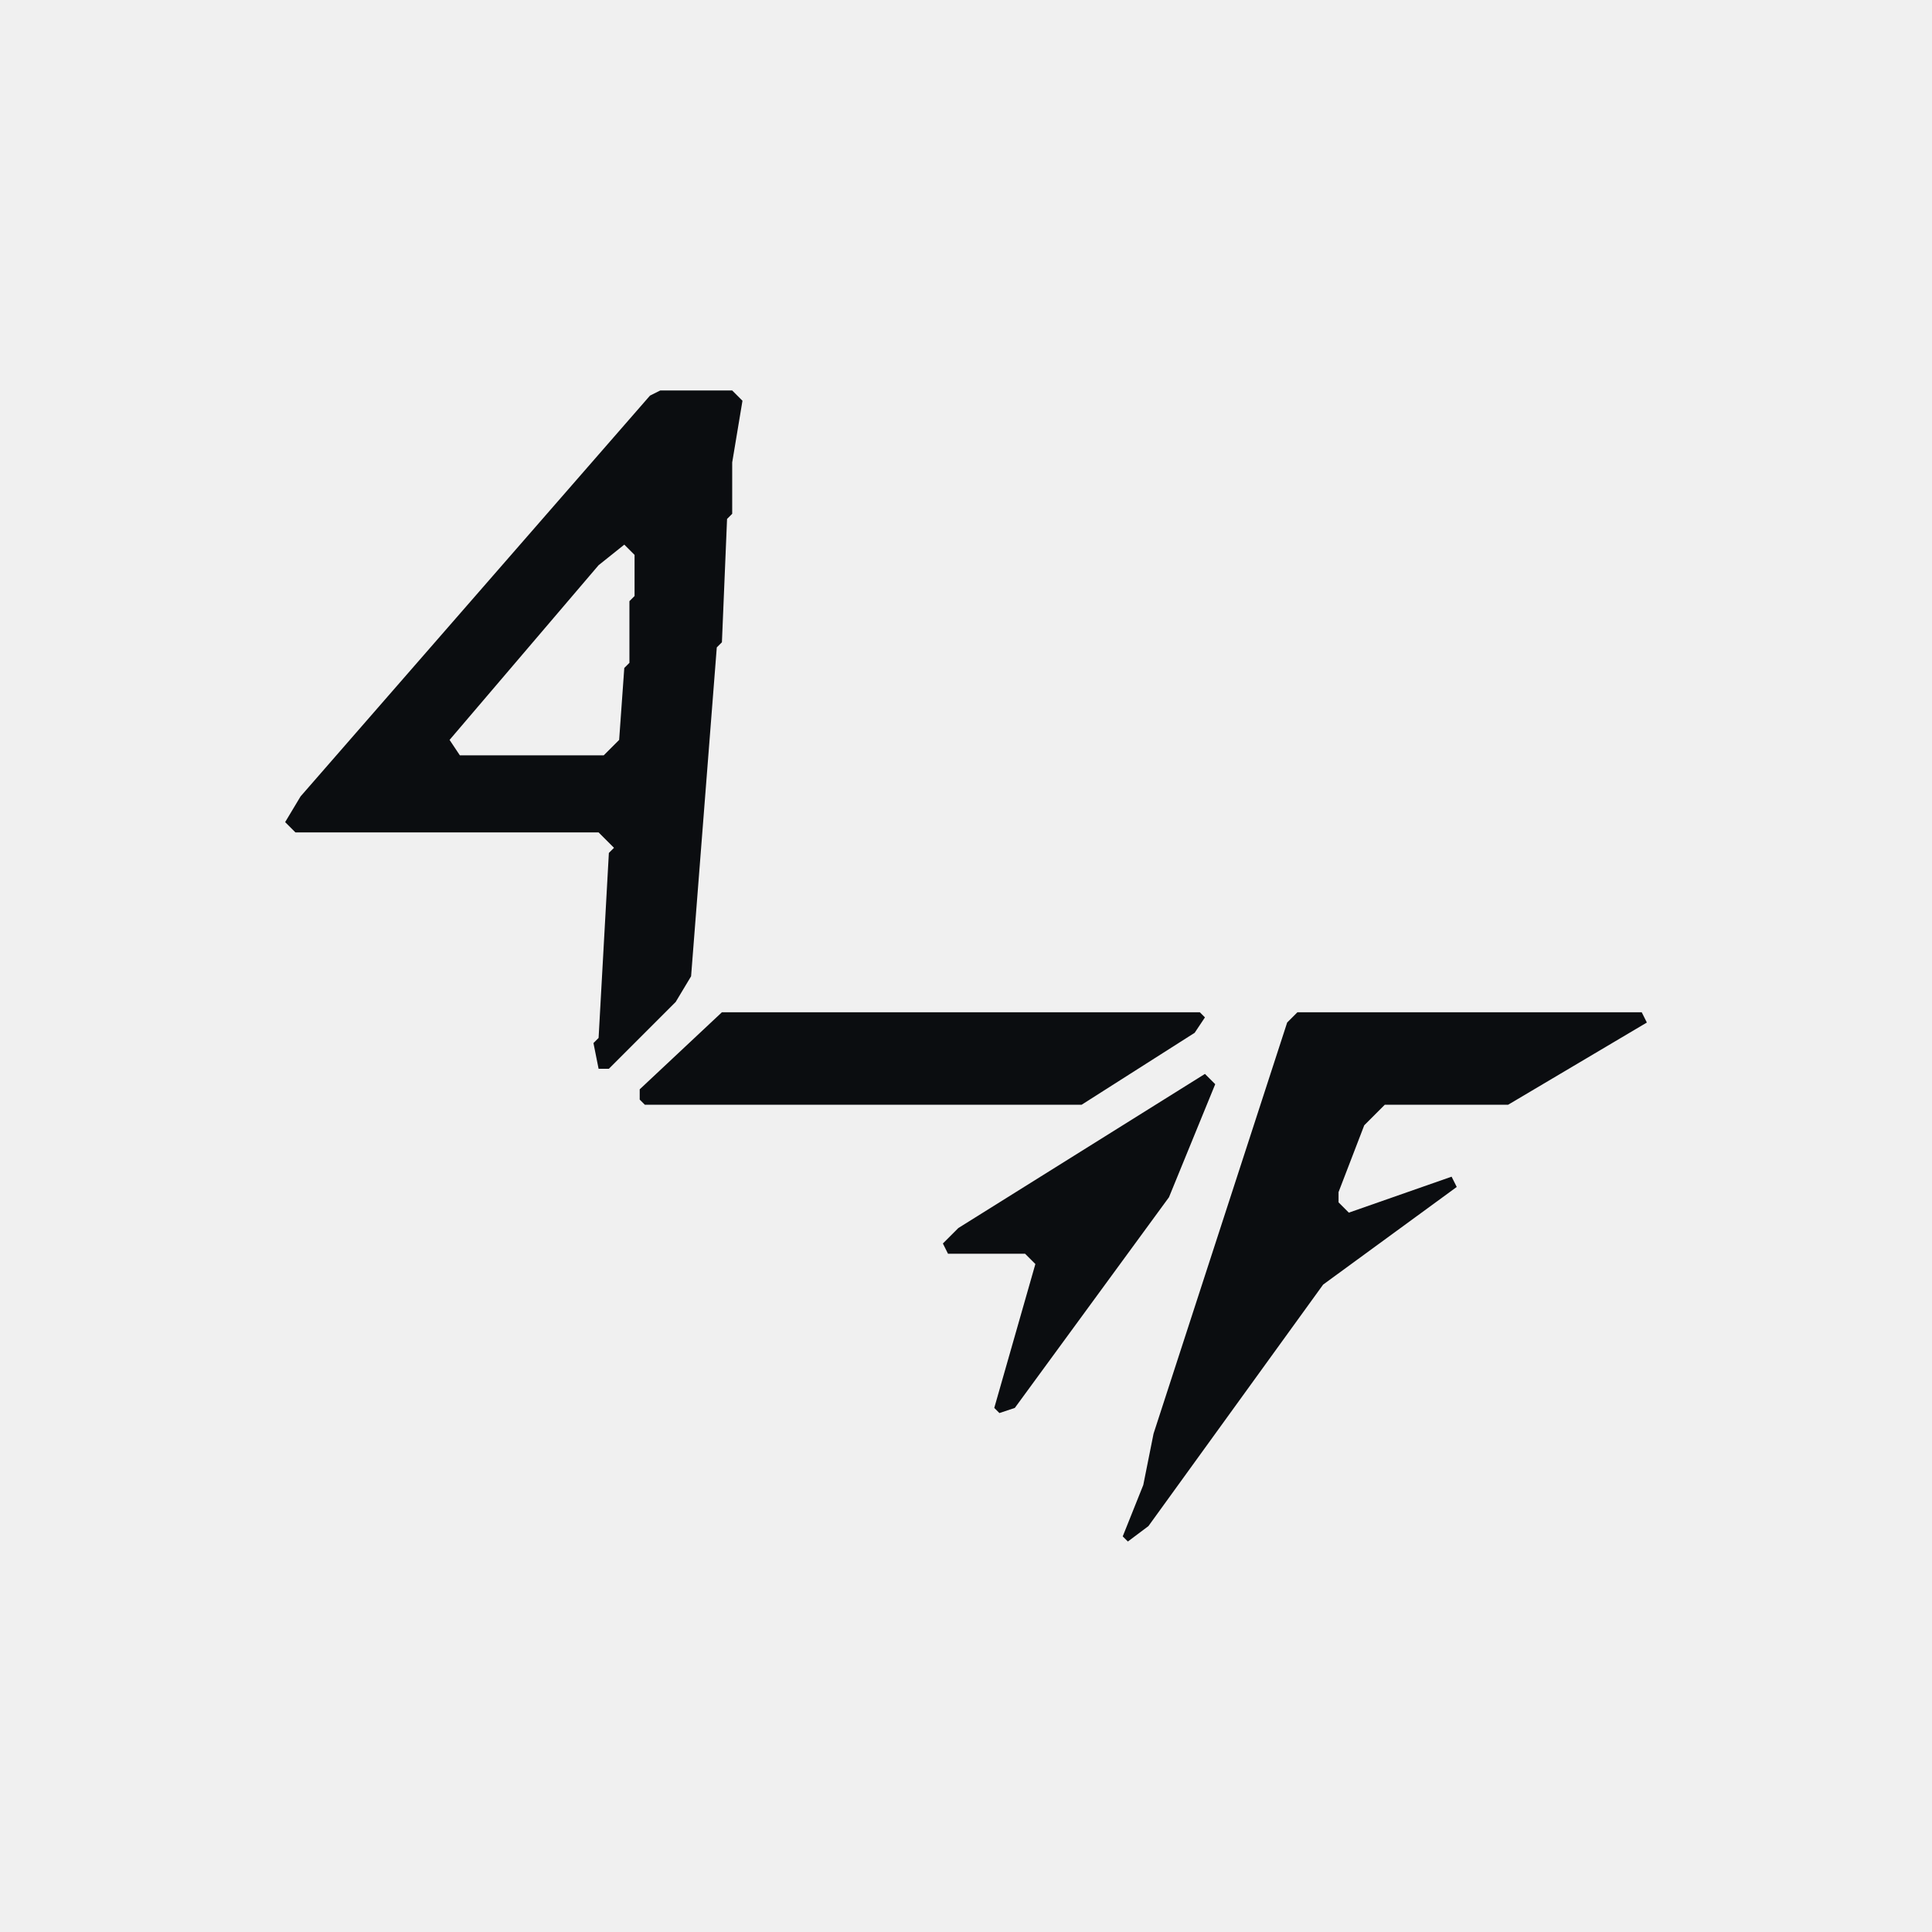
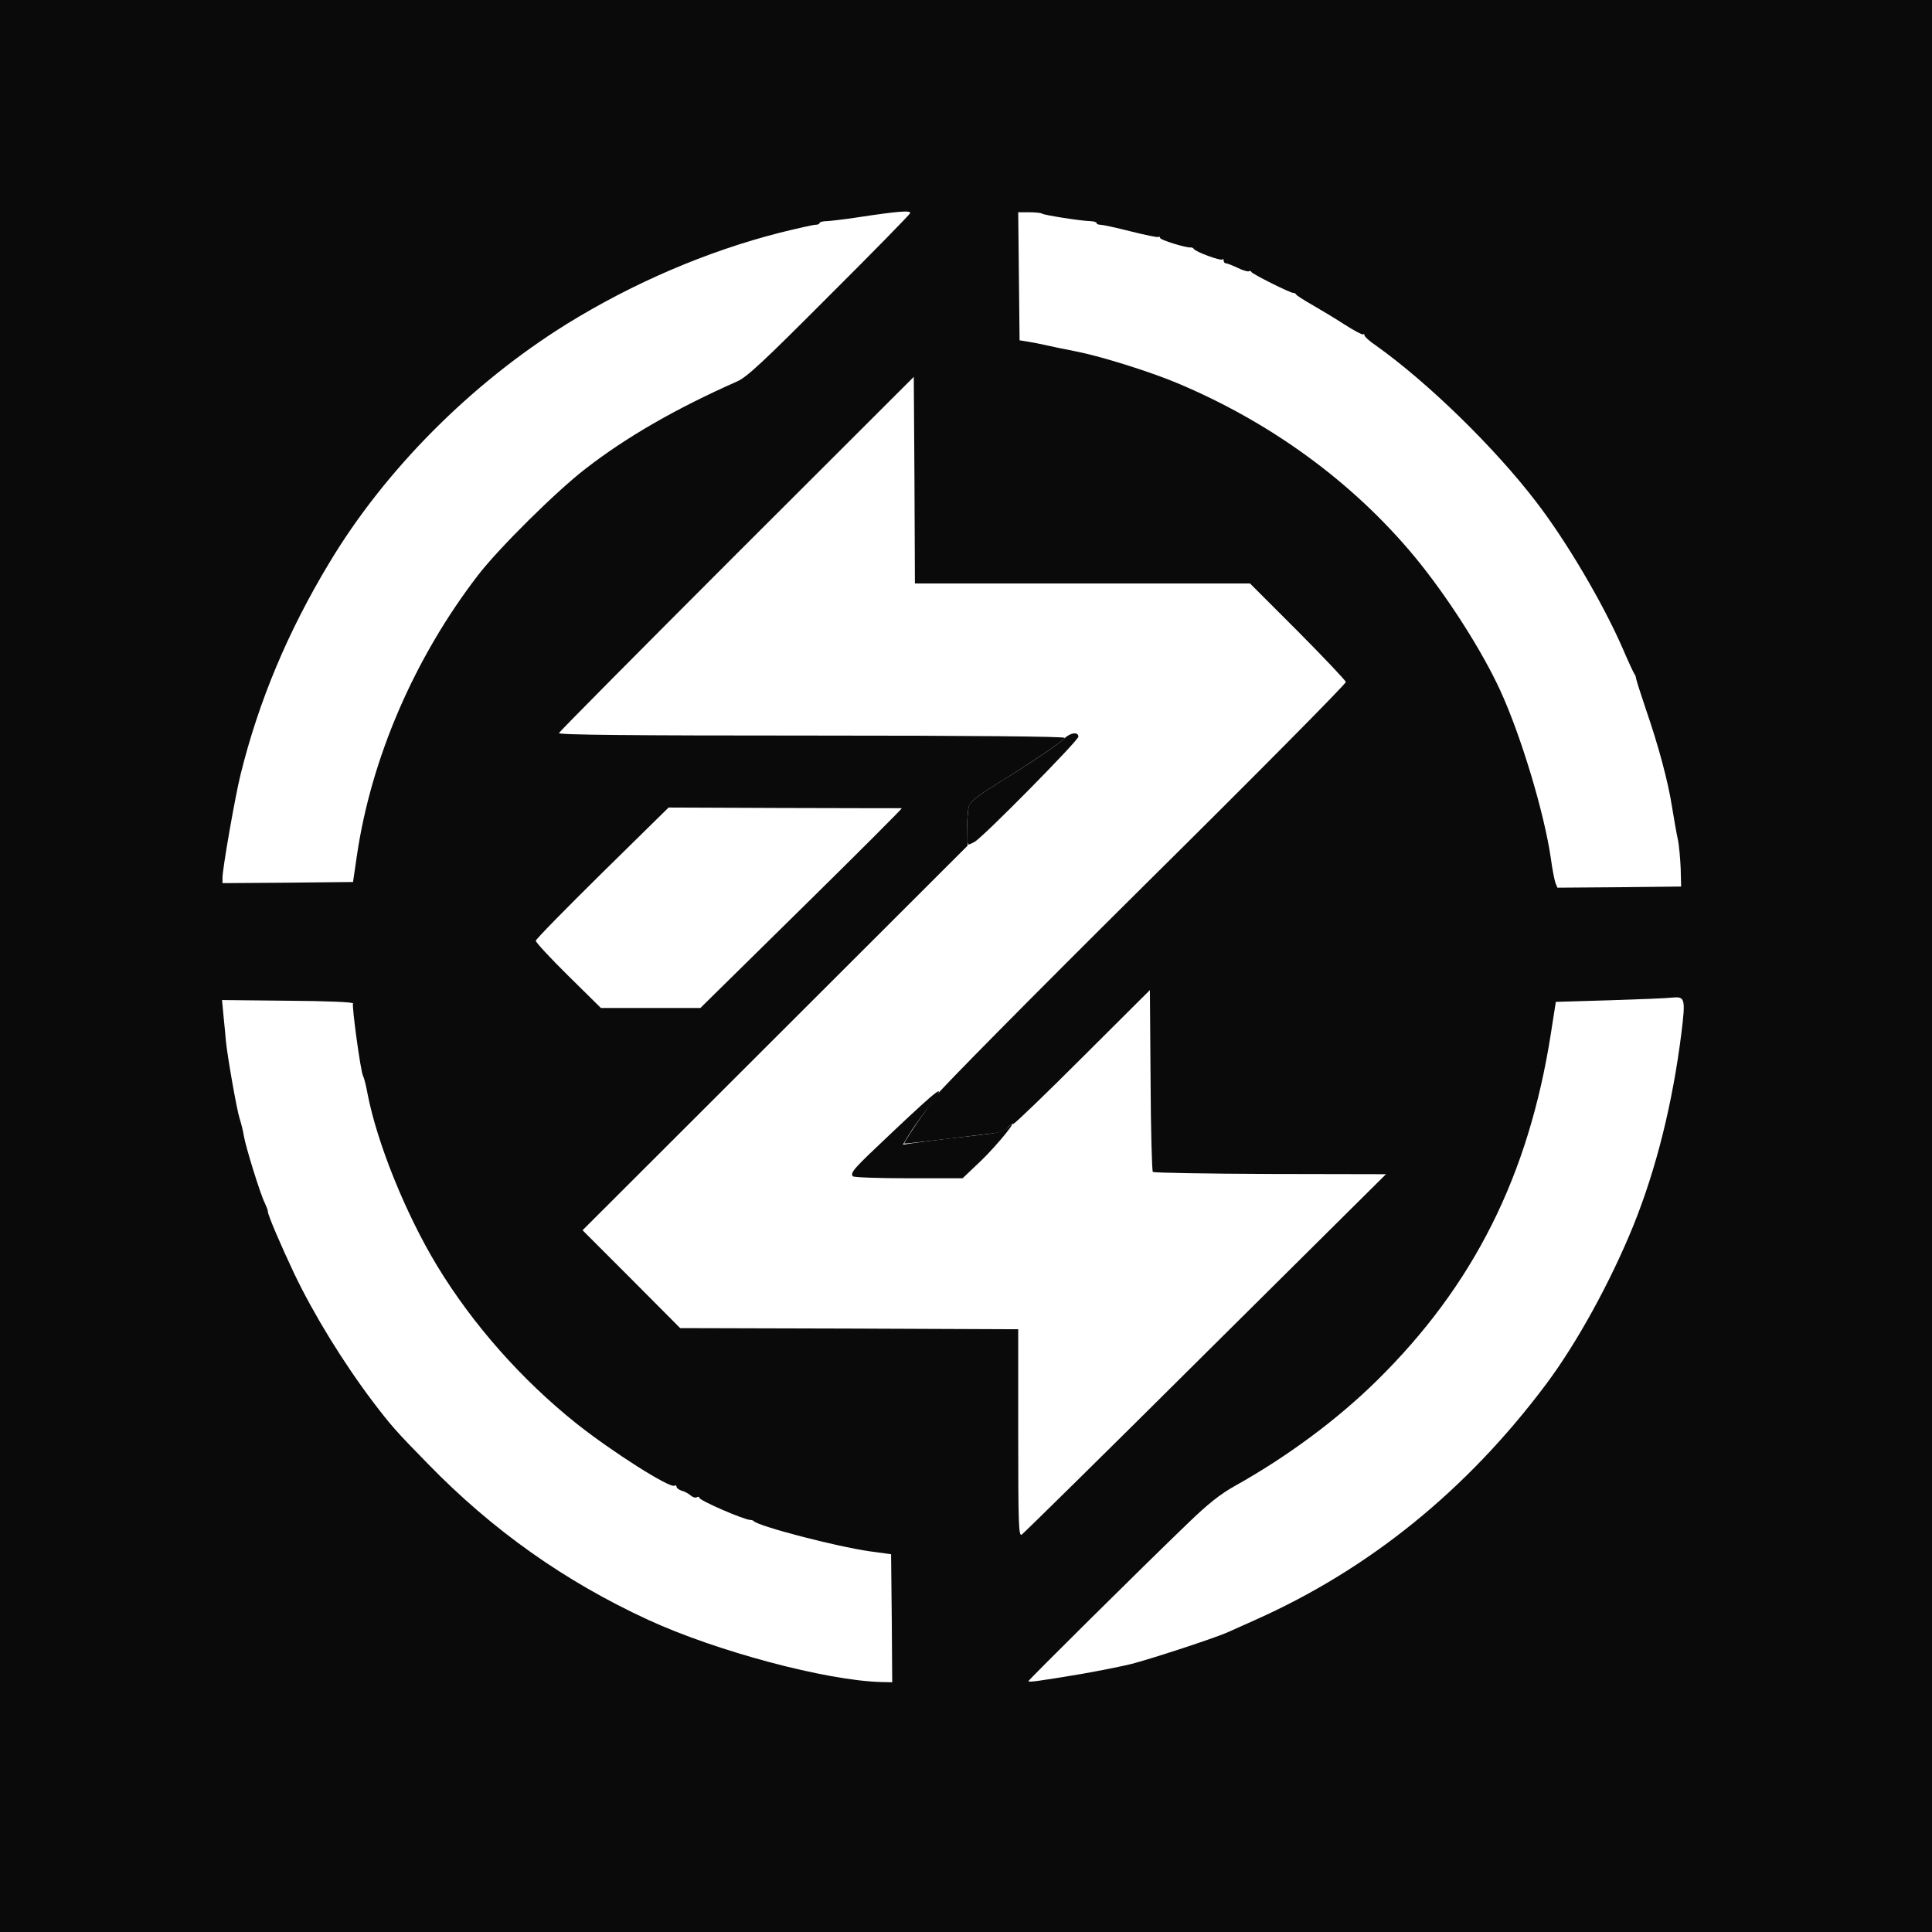
- <svg xmlns="http://www.w3.org/2000/svg" viewBox="0 0 512 512" role="img" aria-label="4zreco mark">
-   <path d="M231 274 L183 304 L180 307 L181 309 L196 309 L198 311 L190 339 L191 340 L194 339 L224 298 L233 276 Z M316 262 L249 262 L247 264 L221 344 L219 354 L215 364 L216 365 L220 362 L254 315 L280 296 L279 294 L259 301 L257 299 L257 297 L262 284 L266 280 L290 280 L317 264 Z M121 279 L122 280 L207 280 L229 266 L231 263 L230 262 L137 262 L121 277 Z M139 141 L125 141 L123 142 L55 220 L52 225 L54 227 L113 227 L116 230 L115 231 L113 267 L112 268 L113 273 L115 273 L128 260 L131 255 L136 191 L137 190 L138 166 L139 165 L139 155 L141 143 Z M118 171 L120 173 L120 181 L119 182 L119 194 L118 195 L117 209 L114 212 L86 212 L84 209 L113 175 Z" fill-rule="evenodd" transform="translate(4.753 -88.529) scale(1.361775)" fill="#0B0D10" />
+ <svg xmlns="http://www.w3.org/2000/svg" viewBox="0 0 851 851">
+   <rect width="851" height="851" fill="#0a0a0a" />
+   <path fill="#ffffff" d="M392.8,712.8L392.5,684.6L383.0,683.3C368.3,681.2 334.1,672.3 332.0,670.0C331.7,669.7 331.1,669.5 330.5,669.5C327.6,669.4 308.0,660.9 308.0,659.7C308.0,659.2 307.5,659.2 306.9,659.5C306.4,659.9 305.1,659.5 304.2,658.7C303.3,657.9 301.5,656.9 300.2,656.6C299.0,656.2 298.0,655.4 298.0,654.9C298.0,654.3 297.6,654.1 297.1,654.4C295.1,655.7 269.5,639.4 254.0,627.1C229.9,607.9 208.2,583.4 192.5,557.5C178.7,534.7 166.1,503.5 161.9,481.8C161.3,478.4 160.4,474.8 159.9,473.9C158.8,471.7 154.9,443.0 155.5,442.0C155.8,441.4 143.7,440.9 126.9,440.8L97.8,440.5L98.5,448.0C98.9,452.1 99.4,456.9 99.5,458.5C100.2,465.6 104.3,488.8 105.5,492.5C106.2,494.7 107.1,498.2 107.4,500.3C108.3,505.5 114.8,526.4 116.6,529.8C117.3,531.3 118.0,533.0 118.0,533.7C118.0,535.2 123.6,548.3 129.6,561.0C138.3,579.2 151.3,600.3 164.3,617.5C172.3,628.0 174.3,630.3 188.5,644.8C216.9,674.0 248.8,696.6 285.5,713.5C315.4,727.3 364.0,740.3 388.3,740.9L393.0,741.0L392.8,712.8ZM476.0,737.4C484.0,736.0 494.1,734.0 498.5,732.9C507.7,730.5 534.5,721.7 540.5,719.1C542.7,718.1 548.3,715.6 553.0,713.5C603.2,691.1 646.0,656.4 680.8,610.0C694.4,591.9 709.2,565.0 719.4,540.0C729.5,515.0 736.7,486.2 740.6,455.2C742.5,439.8 742.2,438.9 736.7,439.4C734.4,439.7 721.9,440.2 708.9,440.6L685.3,441.3L683.1,455.4C673.3,517.9 649.1,566.2 606.4,608.2C589.0,625.3 567.1,641.6 543.8,654.6C537.4,658.2 532.1,662.4 523.3,670.9C502.4,691.0 453.0,740.0 453.0,740.5C453.0,741.1 457.4,740.5 476.0,737.4ZM531.0,596.1L610.5,517.2L559.5,517.1C531.5,517.0 508.2,516.6 507.8,516.2C507.4,515.8 506.9,497.6 506.8,475.7L506.5,436.1L477.0,465.5C460.8,481.7 447.0,495.0 446.4,495.0C445.8,495.0 444.6,495.8 443.6,496.9C442.6,498.0 439.9,499.0 436.7,499.3C433.8,499.6 424.1,500.8 415.0,501.9C406.0,503.0 398.5,503.8 398.3,503.7C398.1,503.4 402.8,496.1 406.2,491.4C407.5,489.7 410.1,485.9 412.1,482.9C414.2,479.9 454.6,439.0 504.4,389.6C553.2,341.3 593.0,301.1 592.8,300.4C592.6,299.6 583.1,289.6 571.6,278.0L550.6,257.0L476.8,257.0L403.0,257.0L402.8,211.5L402.5,166.0L324.5,243.9C281.6,286.8 246.4,322.3 246.2,322.9C245.9,323.7 277.5,324.0 357.4,324.0C428.3,324.0 469.0,324.4 469.0,325.0C469.0,326.0 453.7,336.3 437.2,346.5C431.0,350.3 427.5,353.1 426.9,354.8C426.3,356.3 426.0,360.8 426.0,365.0L426.2,372.5L341.4,457.2L256.6,541.9L278.1,563.4L299.6,585.0L374.1,585.2L448.5,585.5L448.5,631.2C448.5,671.4 448.7,676.7 450.0,676.0C450.8,675.5 487.3,639.6 531.0,596.1ZM353.2,400.0C377.8,375.8 397.6,356.0 397.2,356.0C396.8,356.0 373.6,356.0 345.5,355.9L294.5,355.7L265.2,384.5C249.2,400.3 236.0,413.7 236.0,414.4C236.0,415.1 242.4,422.0 250.3,429.8L264.7,444.0L286.6,444.0L308.5,444.0L353.2,400.0ZM740.3,382.5C740.1,378.1 739.6,372.2 739.0,369.5C738.4,366.8 737.3,360.4 736.5,355.5C734.8,344.4 730.5,328.4 725.0,312.5C722.8,305.9 720.8,299.8 720.7,299.0C720.6,298.2 720.3,297.3 720.0,297.0C719.7,296.7 717.3,291.6 714.7,285.5C706.0,265.6 690.0,238.4 676.6,221.0C658.3,197.1 628.9,168.4 605.8,152.0C603.1,150.2 601.0,148.2 601.0,147.7C601.0,147.1 600.7,146.9 600.4,147.3C600.1,147.6 596.2,145.5 591.7,142.6C587.2,139.7 580.8,135.9 577.5,134.0C574.2,132.1 571.2,130.2 570.9,129.7C570.6,129.2 570.0,128.9 569.6,129.0C568.6,129.2 551.6,120.7 551.2,119.8C551.0,119.3 550.5,119.2 550.1,119.5C549.6,119.7 547.4,119.1 545.2,118.0C542.9,116.9 540.6,116.0 540.0,116.0C539.5,116.0 539.0,115.5 539.0,114.8C539.0,114.2 538.7,113.9 538.4,114.3C537.7,115.0 526.8,111.0 525.9,109.7C525.6,109.2 524.9,108.9 524.4,109.0C522.5,109.2 511.0,105.7 511.0,104.8C511.0,104.3 510.6,104.1 510.2,104.4C509.8,104.6 504.3,103.5 498.0,101.9C491.7,100.3 485.7,99.0 484.8,99.0C483.8,99.0 483.0,98.7 483.0,98.2C483.0,97.8 481.8,97.5 480.2,97.4C475.9,97.3 459.6,94.7 459.0,94.1C458.7,93.8 456.2,93.5 453.5,93.5L448.5,93.5L448.8,121.7L449.1,149.9L452.8,150.5C454.8,150.8 458.3,151.5 460.5,152.0C462.7,152.5 469.2,153.9 475.0,155.0C485.8,157.2 507.0,163.9 518.2,168.6C559.6,185.9 595.8,212.3 623.1,245.2C637.3,262.4 652.7,286.4 660.9,304.3C670.1,324.4 680.2,358.1 683.1,378.0C683.7,382.7 684.7,387.5 685.1,388.8L686.0,391.0L713.2,390.8L740.5,390.5L740.3,382.5ZM157.2,376.9C163.5,333.9 182.6,289.7 210.6,253.3C219.7,241.5 245.0,216.4 258.0,206.4C275.8,192.6 297.4,180.1 324.7,168.0C328.9,166.2 336.2,159.4 365.1,130.4C384.6,111.0 400.7,94.5 400.9,93.9C401.3,92.6 395.8,93.0 378.0,95.7C372.2,96.6 366.0,97.3 364.3,97.4C362.5,97.4 361.0,97.8 361.0,98.2C361.0,98.7 360.2,99.0 359.2,99.0C358.3,99.0 351.2,100.6 343.5,102.5C311.4,110.7 278.9,124.6 249.5,142.8C207.4,169.0 169.5,207.1 145.0,248.0C126.8,278.2 114.0,308.7 106.0,341.0C103.7,350.1 98.0,382.6 98.0,386.6L98.0,389.0L126.7,388.8L155.5,388.5L157.2,376.9Z" />
+   <path fill="#0a0a0a" d="M432.1,511.3C439.5,504.2 450.0,491.1 443.9,496.6C442.4,498.0 439.5,499.0 436.0,499.4C433.0,499.8 424.9,500.7 418.0,501.5C411.1,502.3 403.7,503.3 401.6,503.6L397.7,504.2L400.0,500.4C402.4,496.5 403.4,495.1 409.1,487.5C417.9,476.0 414.5,478.4 391.9,499.8C376.2,514.6 374.5,516.4 375.6,518.1C375.9,518.6 386.8,519.0 400.1,519.0L424.0,519.0L432.1,511.3ZM429.3,370.8C432.8,369.0 475.0,326.2 475.0,324.5C475.0,322.2 471.4,322.7 468.8,325.3C466.4,327.8 453.2,336.6 437.2,346.5C431.3,350.1 427.5,353.1 426.9,354.7C425.9,357.3 425.6,372.0 426.6,372.0C426.9,372.0 428.1,371.5 429.3,370.8Z" />
</svg>
